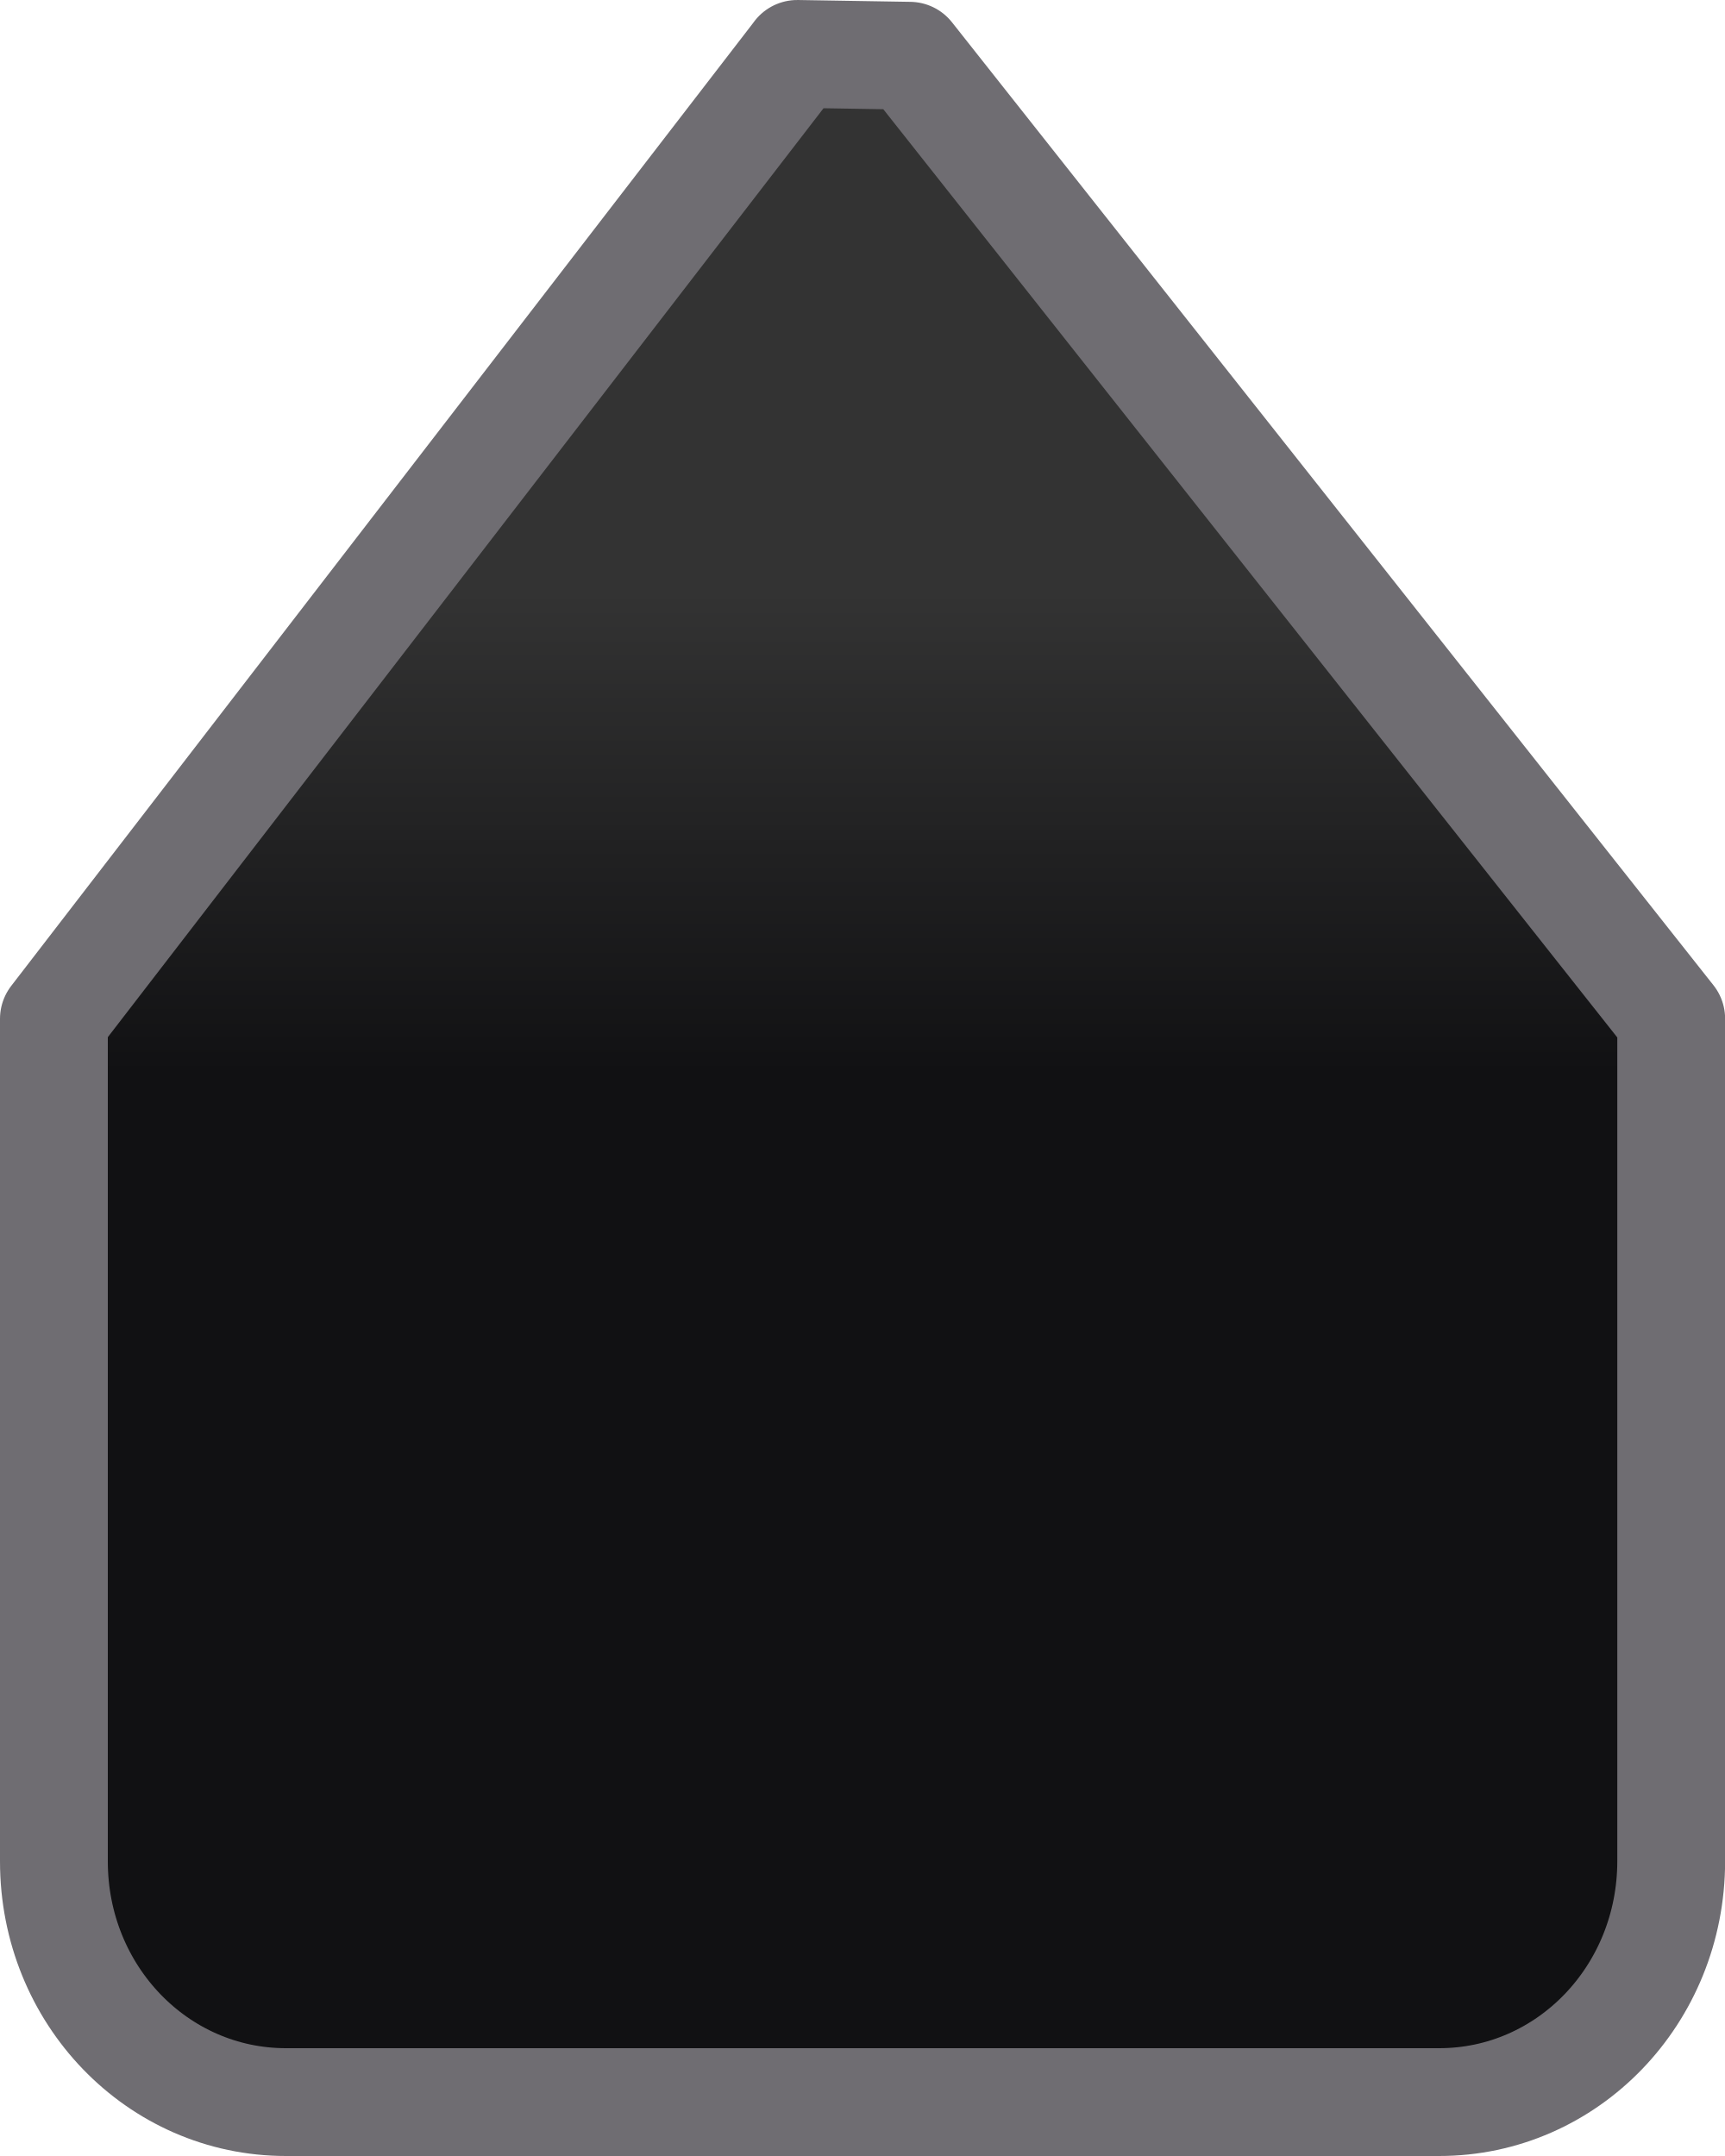
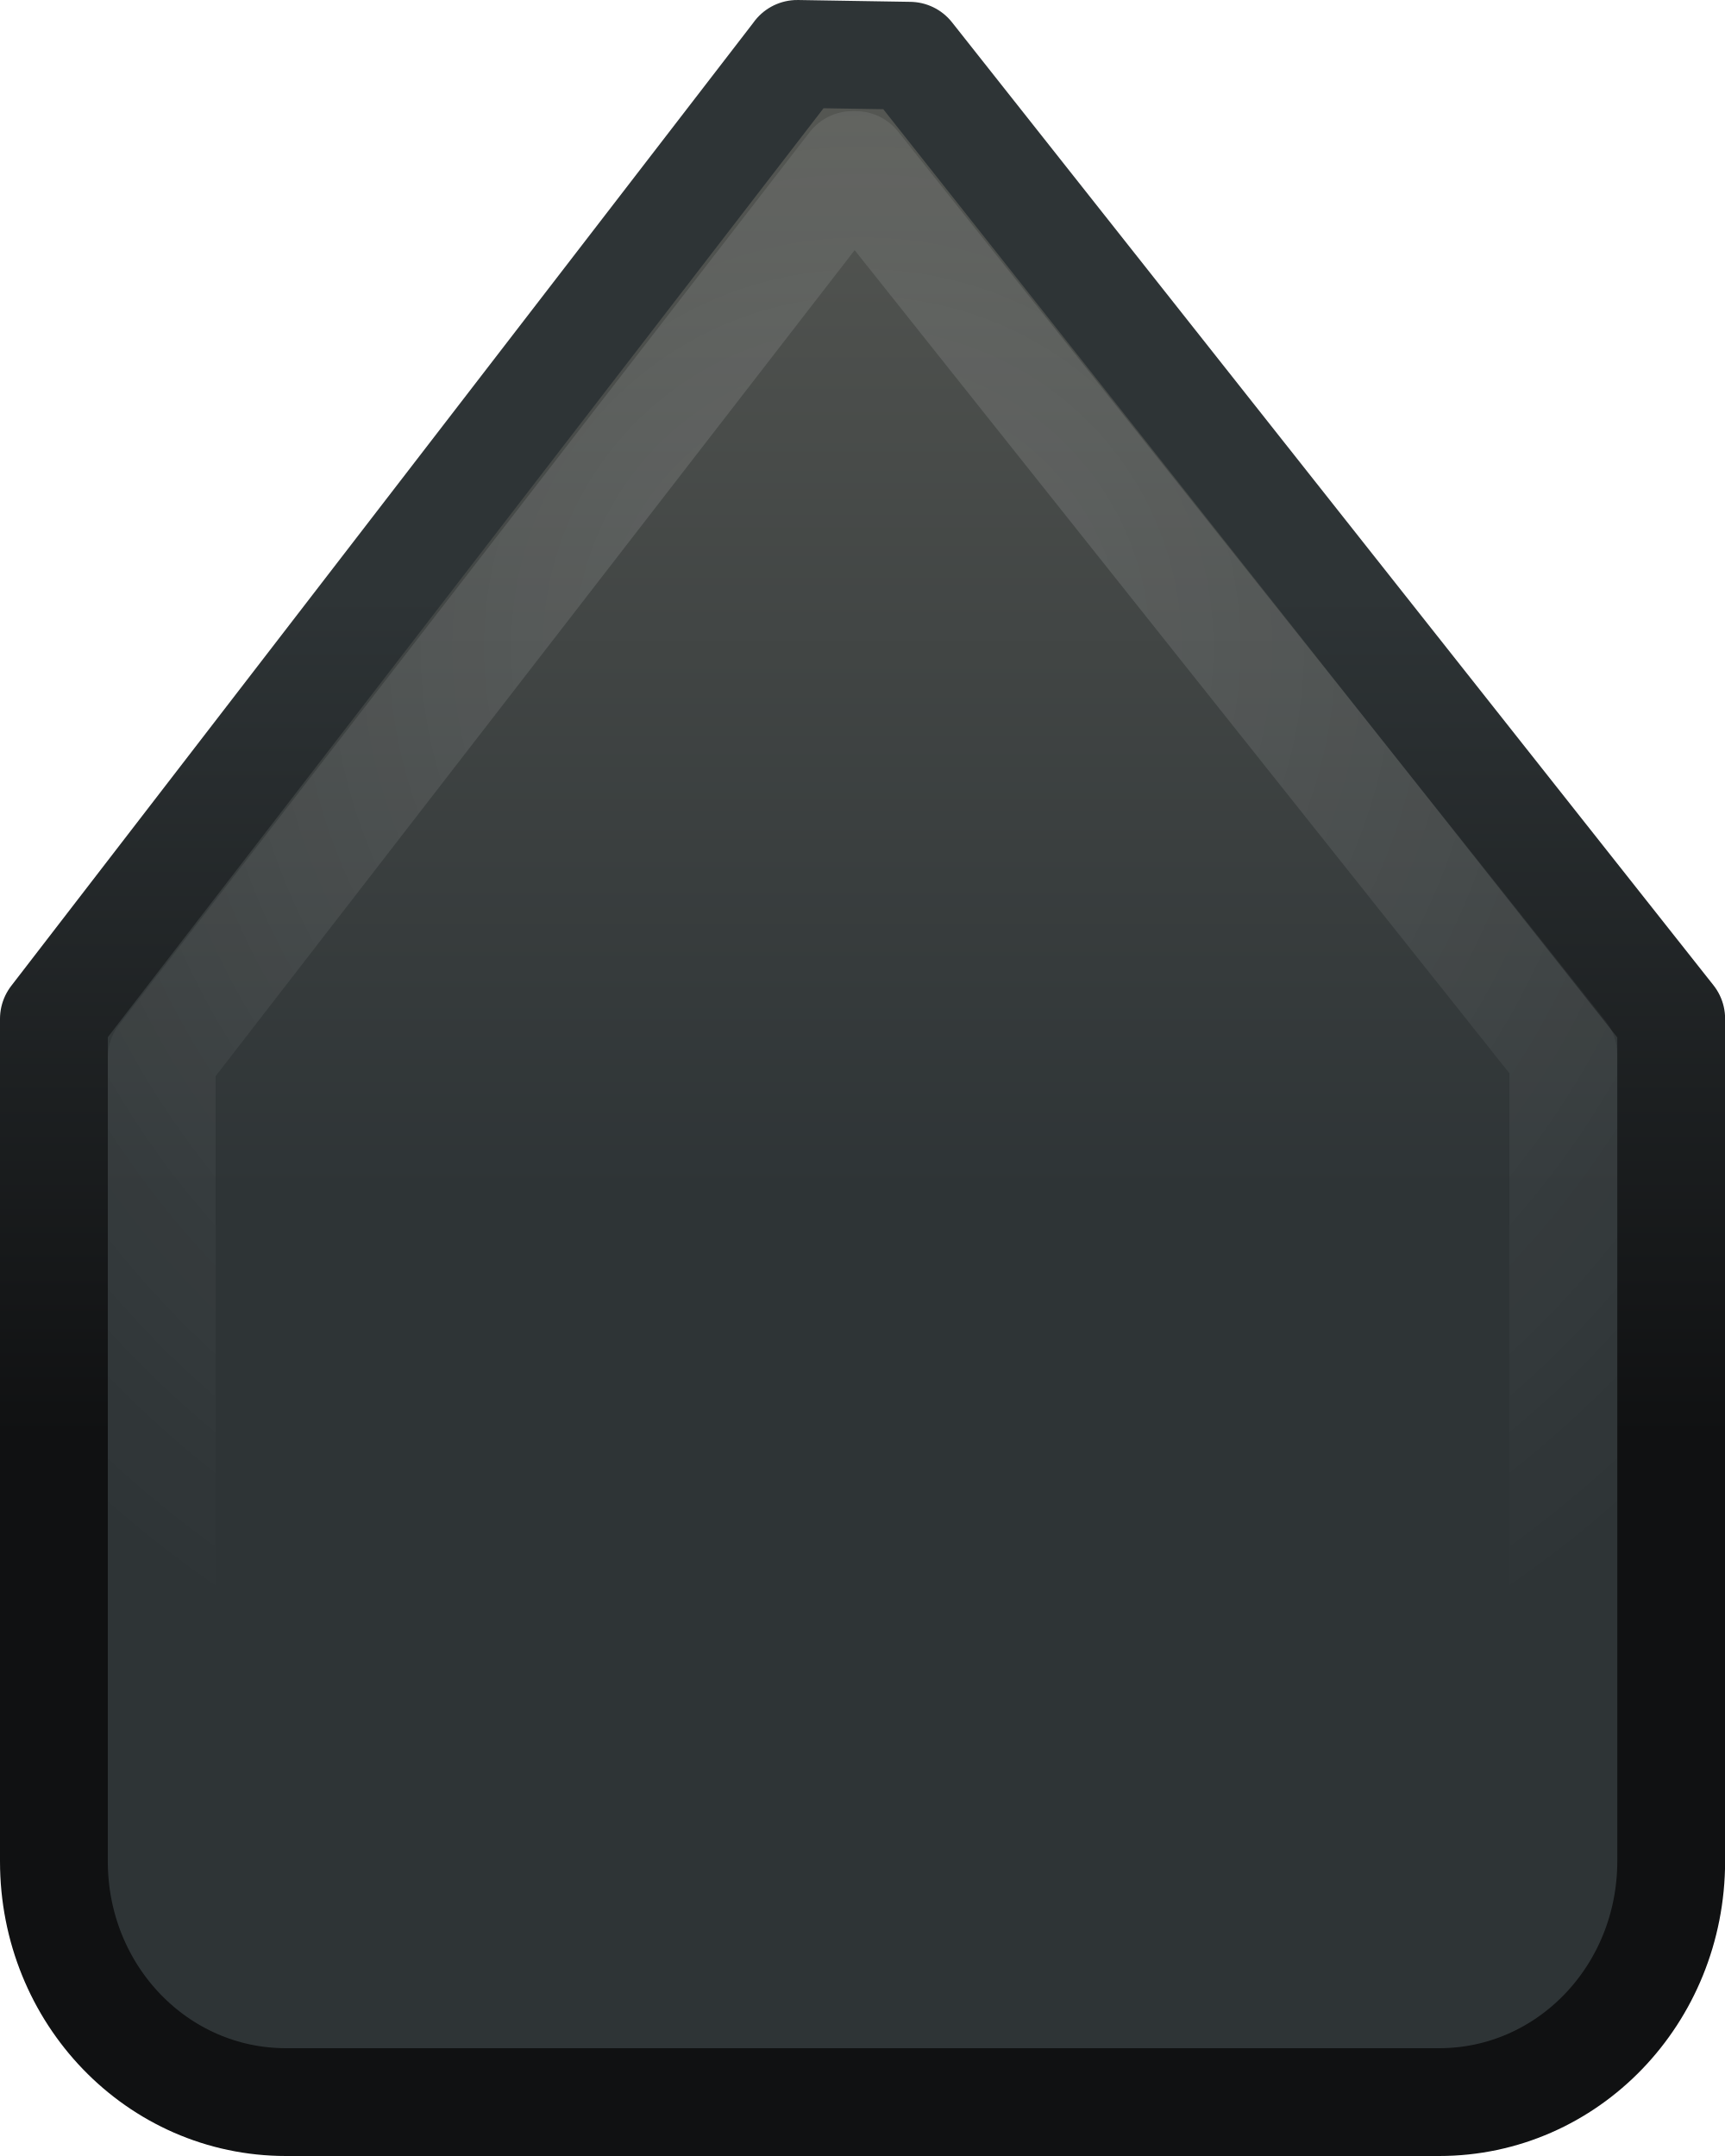
<svg xmlns="http://www.w3.org/2000/svg" xmlns:xlink="http://www.w3.org/1999/xlink" width="16" height="20" id="svg5435" version="1.1">
  <defs id="defs5437">
-     <linearGradient xlink:href="#linearGradient4714" id="linearGradient6699" gradientUnits="userSpaceOnUse" gradientTransform="translate(924,32)" x1="58.159" y1="238.524" x2="58.159" y2="232.577" />
-     <linearGradient id="linearGradient4714">
-       <stop style="stop-color:#eeeeec;stop-opacity:1;" offset="0" id="stop4716" />
-       <stop style="stop-color:#ffffff;stop-opacity:1" offset="1" id="stop4718" />
+     <linearGradient id="linearGradient2992">
+       <stop id="stop2994" offset="0" style="stop-color:#2e3436;stop-opacity:1" />
+       <stop id="stop2996" offset="1" style="stop-color:#555753;stop-opacity:1" />
    </linearGradient>
-     <linearGradient xlink:href="#linearGradient4722-3" id="linearGradient6701" gradientUnits="userSpaceOnUse" gradientTransform="translate(924,33)" x1="55.625" y1="225.28" x2="55.625" y2="239.234" />
-     <linearGradient id="linearGradient4722-3">
-       <stop style="stop-color:#babdb6;stop-opacity:1;" offset="0" id="stop4724-6" />
-       <stop style="stop-color:#7b8073;stop-opacity:1" offset="1" id="stop4726-6" />
+     <linearGradient y2="172.307" x2="388.567" y1="172.307" x1="378.34" gradientTransform="matrix(0,-1,1,0,-167.3072,401.4015)" gradientUnits="userSpaceOnUse" id="linearGradient3052-4" xlink:href="#linearGradient2992-9" />
+     <linearGradient id="linearGradient2992-9">
+       <stop id="stop2994-9" offset="0" style="stop-color:#2e3436;stop-opacity:1" />
+       <stop id="stop2996-1" offset="1" style="stop-color:#555753;stop-opacity:1" />
    </linearGradient>
-     <linearGradient y2="232.577" x2="58.159" y1="238.524" x1="58.159" gradientTransform="matrix(1.071429,0,0,0.9492585,-52.53572,-199.039)" gradientUnits="userSpaceOnUse" id="linearGradient5431" xlink:href="#linearGradient4714" />
-     <linearGradient y2="239.234" x2="55.625" y1="225.28" x1="55.625" gradientTransform="matrix(1.071429,0,0,0.9492585,-52.53572,-198.0897)" gradientUnits="userSpaceOnUse" id="linearGradient5433" xlink:href="#linearGradient4722-3" />
-     <linearGradient y2="234.585" x2="58.909" y1="230.585" x1="58.909" gradientTransform="matrix(-1.076233,0,0,-1.116621,68.70628,279.4279)" gradientUnits="userSpaceOnUse" id="linearGradient5845" xlink:href="#linearGradient4714-3" />
-     <linearGradient id="linearGradient4714-3">
-       <stop style="stop-color:#eeeeec;stop-opacity:1;" offset="0" id="stop4716-9" />
-       <stop style="stop-color:#ffffff;stop-opacity:1" offset="1" id="stop4718-6" />
+     <linearGradient y2="25.332" x2="11" y1="17.523" x1="11" gradientUnits="userSpaceOnUse" id="linearGradient3054-9" xlink:href="#linearGradient3766-4" />
+     <linearGradient id="linearGradient3766-4">
+       <stop style="stop-color:#2e3436;stop-opacity:1;" offset="0" id="stop3768-2" />
+       <stop style="stop-color:#101112;stop-opacity:1" offset="1" id="stop3770-0" />
    </linearGradient>
-     <linearGradient y2="226.585" x2="56.909" y1="239.585" x1="56.909" gradientTransform="matrix(-1.076233,0,0,-1.116621,68.70628,278.3113)" gradientUnits="userSpaceOnUse" id="linearGradient5847" xlink:href="#linearGradient4722" />
-     <linearGradient id="linearGradient4722">
-       <stop style="stop-color:#babdb6;stop-opacity:1;" offset="0" id="stop4724" />
-       <stop style="stop-color:#7b8073;stop-opacity:1" offset="1" id="stop4726" />
+     <linearGradient id="linearGradient2992-9-9">
+       <stop id="stop2994-9-5" offset="0" style="stop-color:#2e3436;stop-opacity:1" />
+       <stop id="stop2996-1-6" offset="1" style="stop-color:#555753;stop-opacity:1" />
    </linearGradient>
-     <linearGradient y2="234.585" x2="58.909" y1="230.585" x1="58.909" gradientTransform="matrix(-1.076233,0,0,1.116621,68.70628,-235.4279)" gradientUnits="userSpaceOnUse" id="linearGradient5895" xlink:href="#linearGradient4714-3" />
-     <linearGradient y2="226.585" x2="56.909" y1="239.585" x1="56.909" gradientTransform="matrix(-1.076233,0,0,1.116621,68.70628,-234.3113)" gradientUnits="userSpaceOnUse" id="linearGradient5897" xlink:href="#linearGradient4722" />
-     <linearGradient y2="234.585" x2="58.909" y1="230.585" x1="58.909" gradientTransform="matrix(-1.076233,0,0,-1.116621,68.70628,279.4279)" gradientUnits="userSpaceOnUse" id="linearGradient5845-6" xlink:href="#linearGradient4714-3-9" />
-     <linearGradient id="linearGradient4714-3-9">
-       <stop style="stop-color:#111113;stop-opacity:1;" offset="0" id="stop4716-9-7" />
-       <stop style="stop-color:#333333;stop-opacity:1;" offset="1" id="stop4718-6-5" />
+     <radialGradient xlink:href="#linearGradient4734-1" id="radialGradient4740-3" cx="116.952" cy="113.953" fx="116.952" fy="113.953" r="7.399" gradientUnits="userSpaceOnUse" gradientTransform="matrix(1.450041,0,0,1.450041,-161.5858,-147.2367)" />
+     <linearGradient id="linearGradient4734-1">
+       <stop style="stop-color:#ffffff;stop-opacity:1;" offset="0" id="stop4736-3" />
+       <stop style="stop-color:#ffffff;stop-opacity:0;" offset="1" id="stop4738-8" />
    </linearGradient>
-     <linearGradient y2="226.585" x2="56.909" y1="239.585" x1="56.909" gradientTransform="matrix(-1.076233,0,0,-1.116621,68.70628,278.3113)" gradientUnits="userSpaceOnUse" id="linearGradient5847-8" xlink:href="#linearGradient4722-2" />
-     <linearGradient id="linearGradient4722-2">
-       <stop style="stop-color:#babdb6;stop-opacity:1;" offset="0" id="stop4724-8" />
-       <stop style="stop-color:#7b8073;stop-opacity:1" offset="1" id="stop4726-8" />
-     </linearGradient>
-     <linearGradient y2="234.585" x2="58.909" y1="230.585" x1="58.909" gradientTransform="matrix(-1.076233,0,0,-1.116621,68.70628,279.4279)" gradientUnits="userSpaceOnUse" id="linearGradient6797" xlink:href="#linearGradient4714-3-9" />
  </defs>
  <g id="layer1" transform="translate(0,-12)">
-     <path style="fill:url(#linearGradient6797);fill-opacity:1;stroke:#6f6d72;stroke-width:1;stroke-linecap:round;stroke-linejoin:round;stroke-miterlimit:4;stroke-opacity:1;stroke-dasharray:none;display:inline;enable-background:new" d="m 7.395,12.5 1.043,0.017 7.063,8.933 0,7.816 C 15.5,30.504 14.54,31.5 13.348,31.5 l -10.695,0 C 1.46,31.5 0.5,30.504 0.5,29.267 l 0,-7.816 6.895,-8.95 z" id="path5960" />
+     <path style="color:#000000;fill:url(#linearGradient3052-4);fill-opacity:1;fill-rule:nonzero;stroke:url(#linearGradient3054-9);stroke-width:1;stroke-linecap:round;stroke-linejoin:round;stroke-miterlimit:4;stroke-opacity:1;stroke-dasharray:none;stroke-dashoffset:0;marker:none;visibility:visible;display:inline;overflow:visible;enable-background:accumulate" d="m 7.395,12.5 1.043,0.017 7.063,8.933 0,7.816 C 15.5,30.504 14.54,31.5 13.348,31.5 l -10.695,0 C 1.46,31.5 0.5,30.504 0.5,29.267 l 0,-7.816 6.895,-8.95 z" id="path5960" />
+     <path style="opacity:0.15;color:#000000;fill:none;stroke:url(#radialGradient4740-3);stroke-width:1;stroke-linecap:round;stroke-linejoin:round;stroke-miterlimit:4;stroke-opacity:1;stroke-dasharray:none;stroke-dashoffset:0;marker:none;visibility:visible;display:inline;overflow:visible;enable-background:accumulate" id="path3340" d="M 7.906,13.531 1.5,21.812 l 0,7.469 C 1.5,29.995 2.017,30.5 2.656,30.5 l 10.688,0 C 13.983,30.5 14.5,29.995 14.5,29.281 l 0,-7.5 -6.562,-8.25 -0.031,0 z" />
  </g>
</svg>
